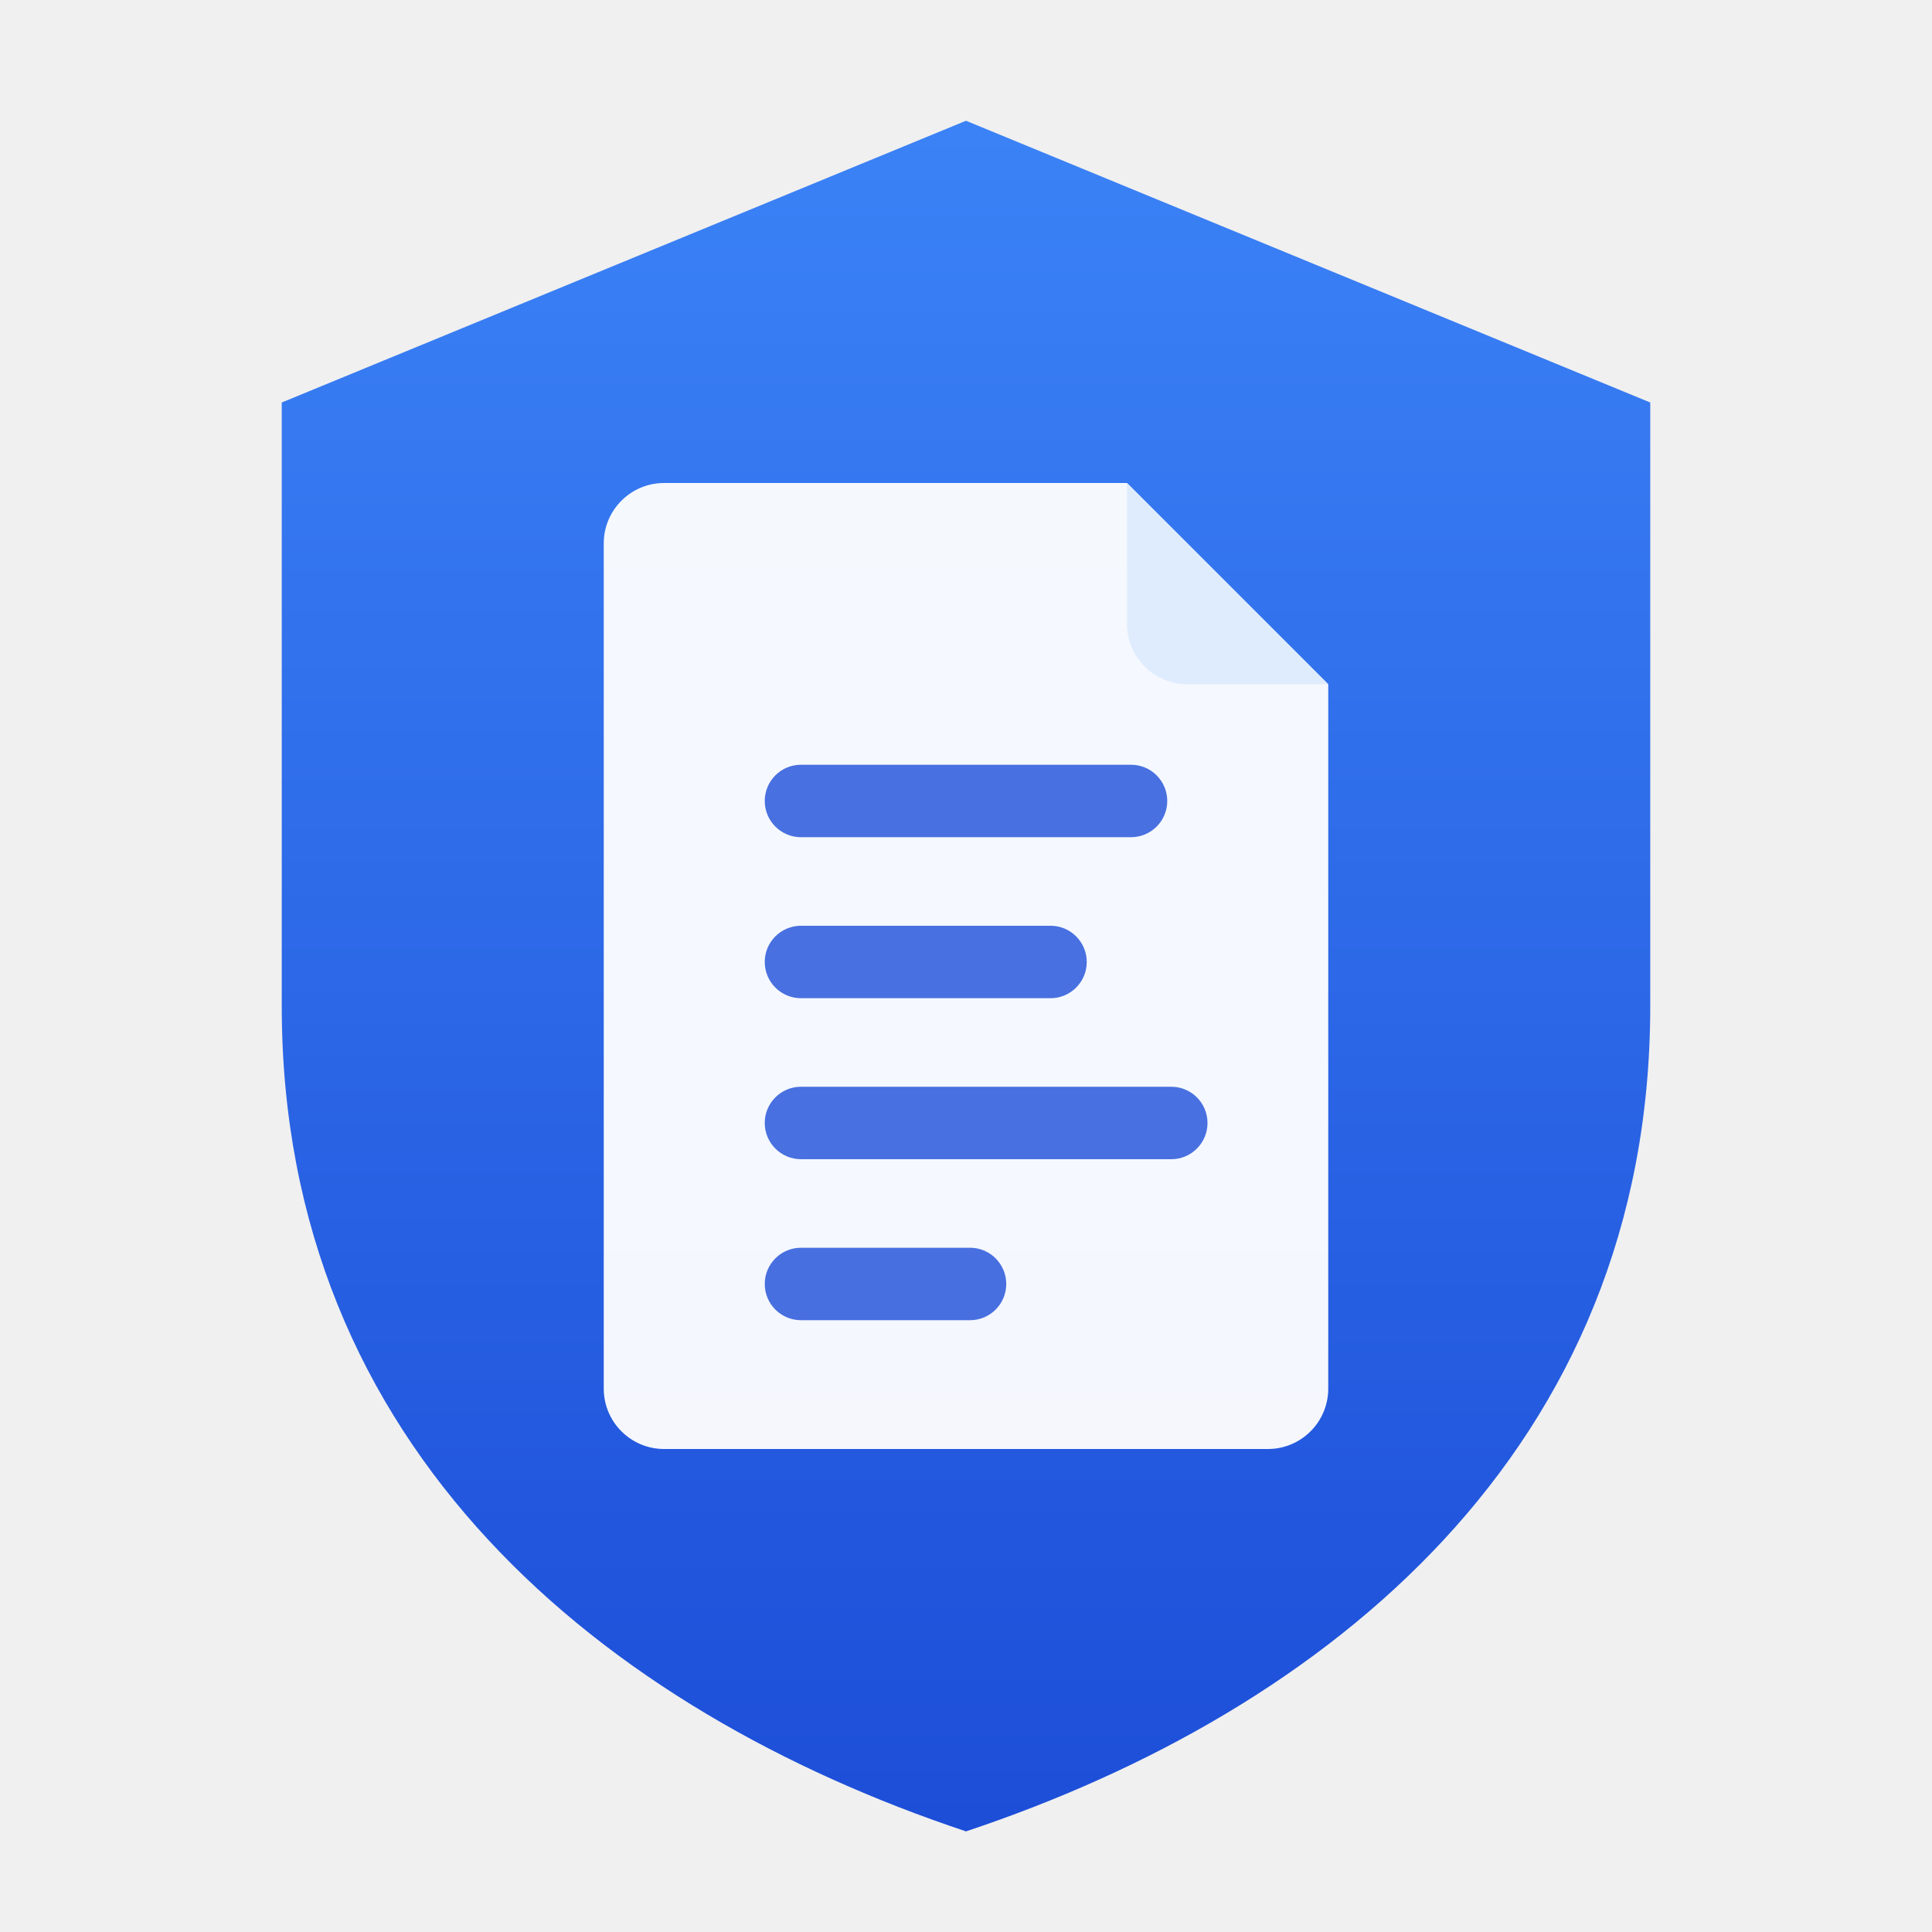
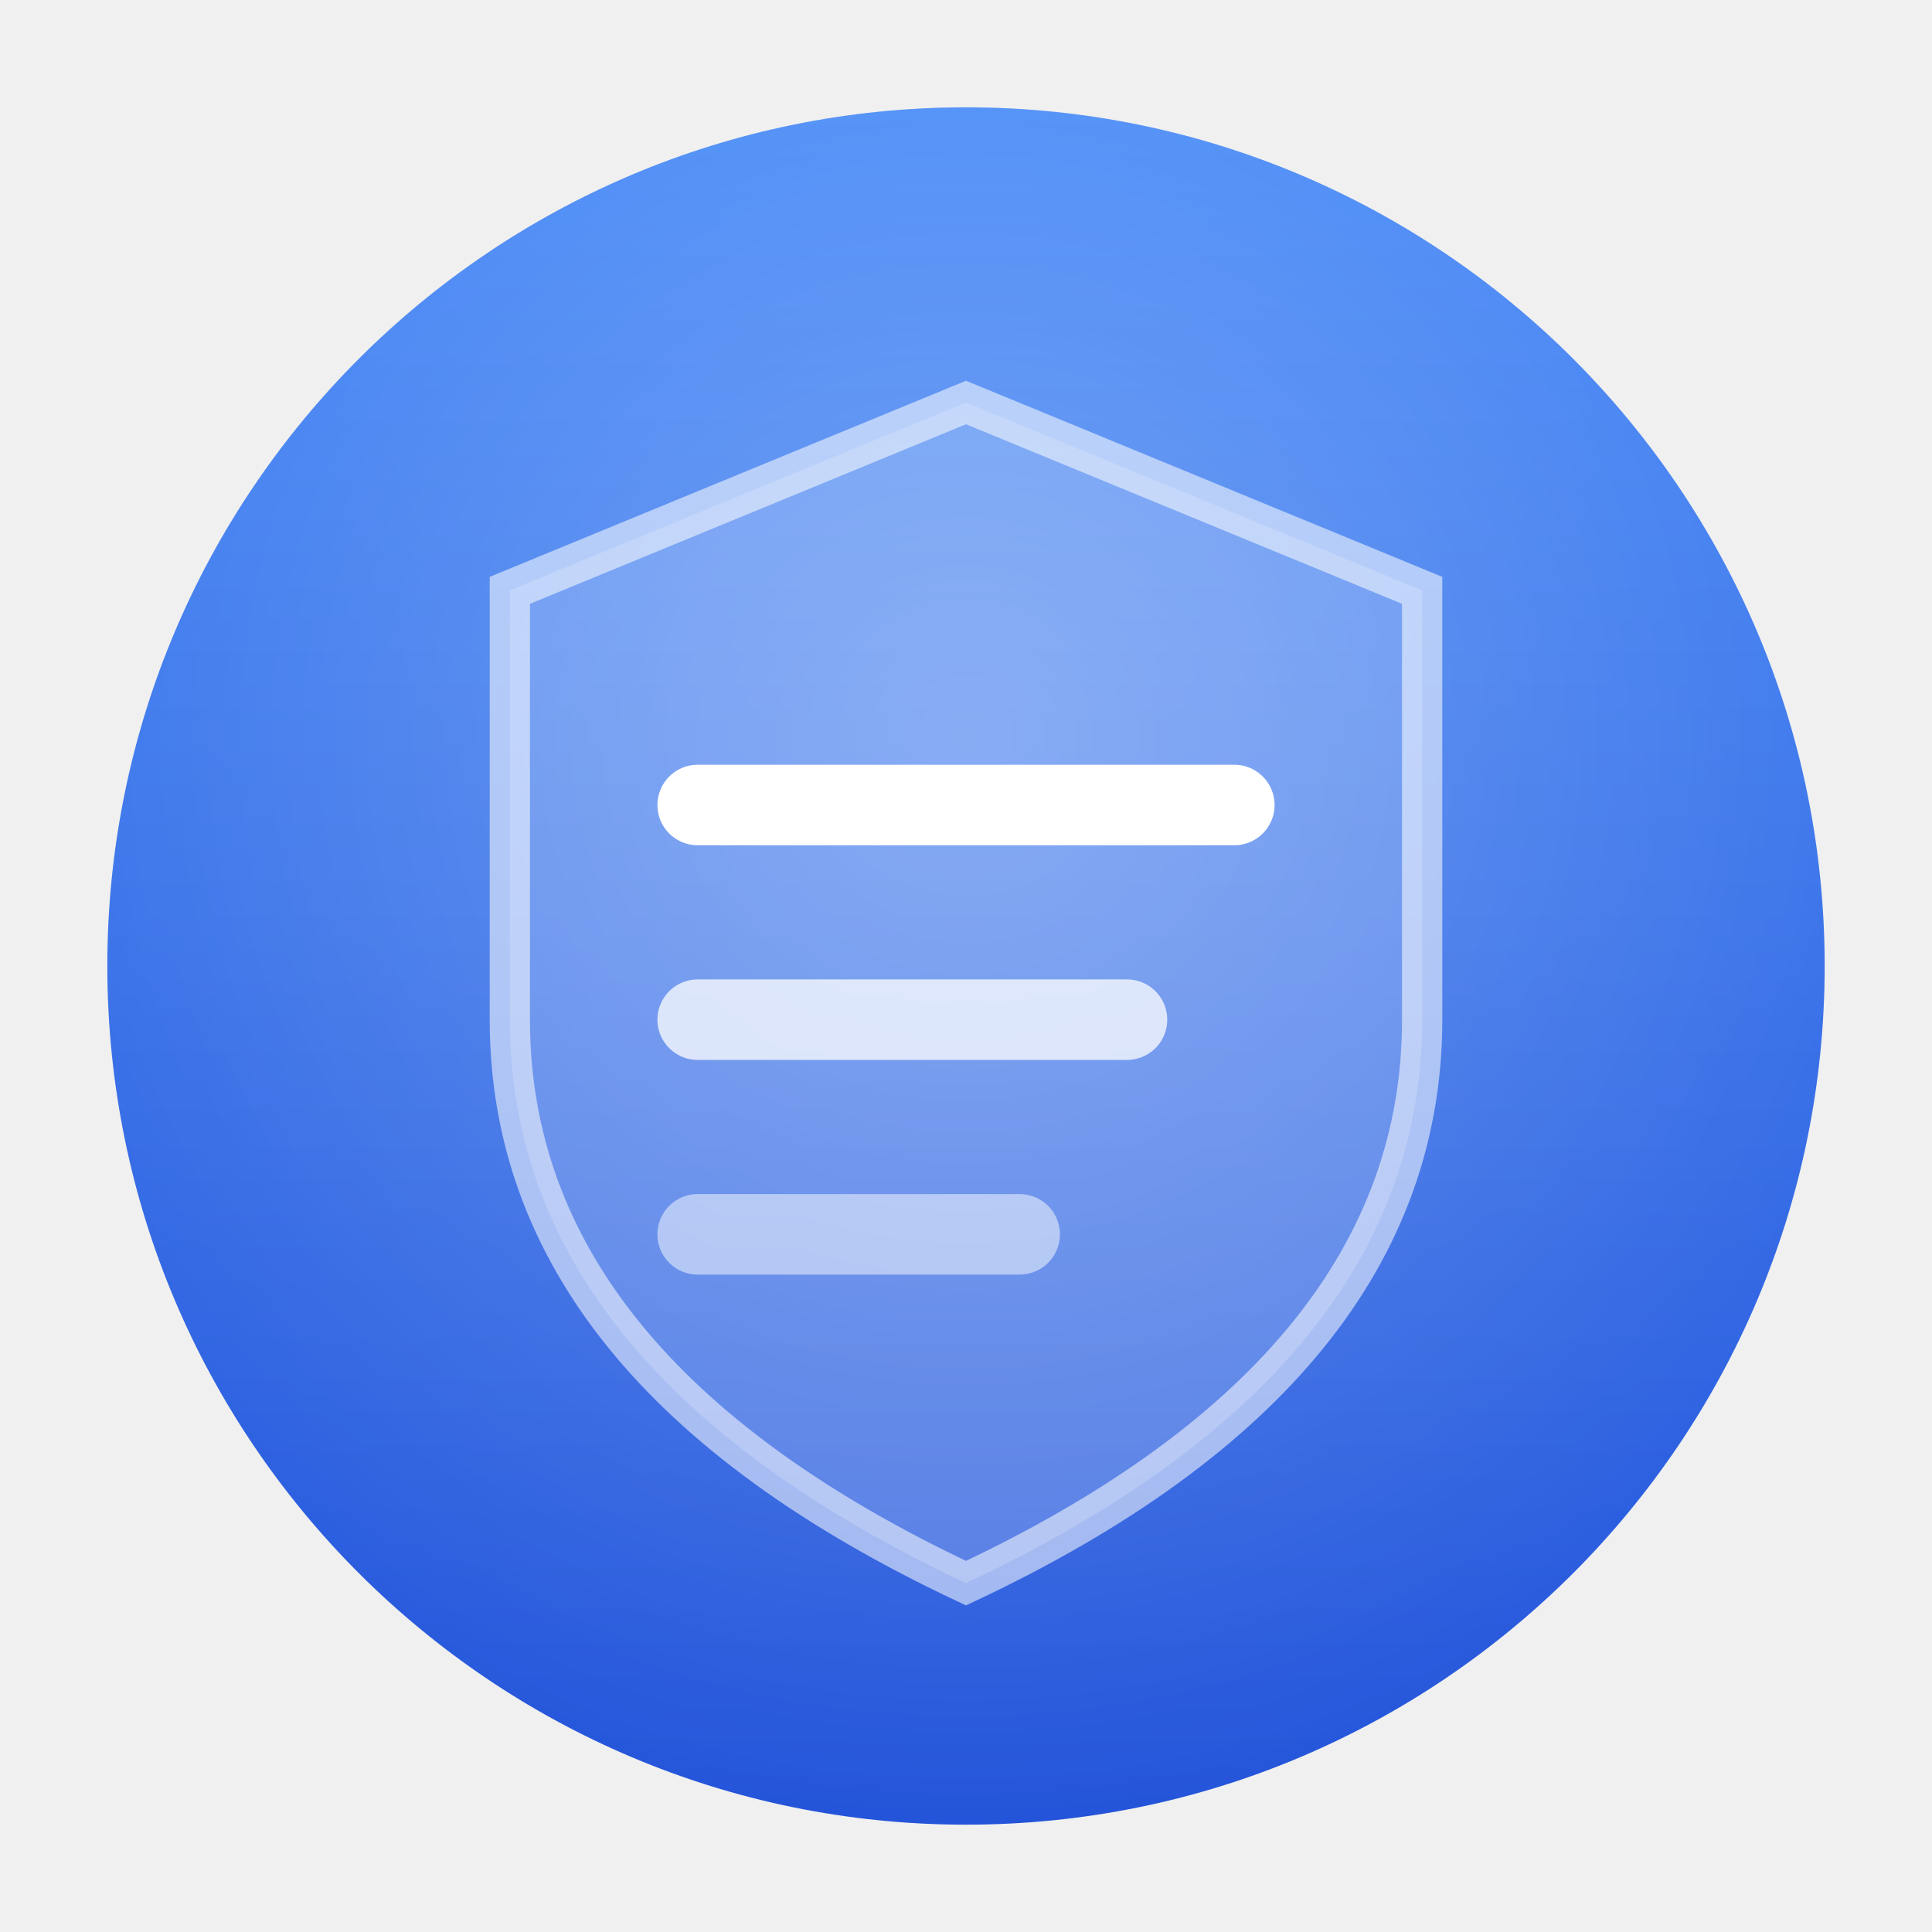
- <svg xmlns="http://www.w3.org/2000/svg" viewBox="0 0 48 48" width="48" height="48" fill="none" role="img" aria-label="CloakPDF">
+ <svg xmlns="http://www.w3.org/2000/svg" width="100%" height="100%" viewBox="0 0 144 144" role="img" aria-label="CloakPDF" style="fill-rule:evenodd;clip-rule:evenodd;">
  <defs>
-     <linearGradient id="shieldGrad" x1="0" y1="0" x2="0" y2="1">
-       <stop offset="0%" stop-color="#3B82F6" />
-       <stop offset="100%" stop-color="#1D4ED8" />
+     <linearGradient id="bg" gradientUnits="userSpaceOnUse" x1="72" y1="8" x2="72" y2="136">
+       <stop offset="0" stop-color="rgb(59,130,246)" />
+       <stop offset="1" stop-color="rgb(29,78,216)" />
    </linearGradient>
+     <radialGradient id="bloom" gradientUnits="userSpaceOnUse" cx="72" cy="55" r="90">
+       <stop offset="0" stop-color="white" stop-opacity="0.3" />
+       <stop offset="1" stop-color="white" stop-opacity="0" />
+     </radialGradient>
+     <path id="shield" d="M72,30L38,44L38,76C38,93.333 49.333,107.333 72,118C94.667,107.333 106,93.333 106,76L106,44L72,30Z" />
+     <clipPath id="shieldClip">
+       <path d="M72,30L38,44L38,76C38,93.333 49.333,107.333 72,118C94.667,107.333 106,93.333 106,76L106,44L72,30Z" />
+     </clipPath>
  </defs>
-   <path d="M24 3        L41 10        V25        C41 36 33 42.5 24 45.5        C15 42.5 7 36 7 25        V10        L24 3Z" fill="url(#shieldGrad)" />
-   <path d="M16.5 12              L28 12              L33 17              L33 34.5              A1.5 1.5 0 0 1 31.5 36              L16.5 36              A1.5 1.5 0 0 1 15 34.5              L15 13.5              A1.5 1.5 0 0 1 16.5 12              Z" fill="#FFFFFF" opacity="0.95" />
-   <path d="M28 12              L28 15.5              A1.5 1.5 0 0 0 29.5 17              L33 17              Z" fill="#DBEAFE" opacity="0.85" />
-   <g fill="#1D4ED8" opacity="0.8">
-     <rect x="19" y="19" width="10" height="1.8" rx="0.9" />
-     <rect x="19" y="23" width="8" height="1.8" rx="0.9" />
-     <rect x="19" y="27" width="11" height="1.8" rx="0.9" />
-     <rect x="19" y="31" width="6" height="1.8" rx="0.9" />
+   <circle cx="72" cy="72" r="64" fill="url(#bg)" />
+   <circle cx="72" cy="72" r="64" fill="url(#bloom)" />
+   <use href="#shield" fill="white" fill-opacity="0.18" />
+   <use href="#shield" fill="none" stroke="white" stroke-opacity="0.55" stroke-width="3" />
+   <g clip-path="url(#shieldClip)" stroke="white" stroke-width="6" stroke-linecap="round">
+     <line x1="52" y1="60" x2="92" y2="60" />
+     <line x1="52" y1="76" x2="84" y2="76" stroke-opacity="0.75" />
+     <line x1="52" y1="92" x2="76" y2="92" stroke-opacity="0.5" />
  </g>
</svg>
